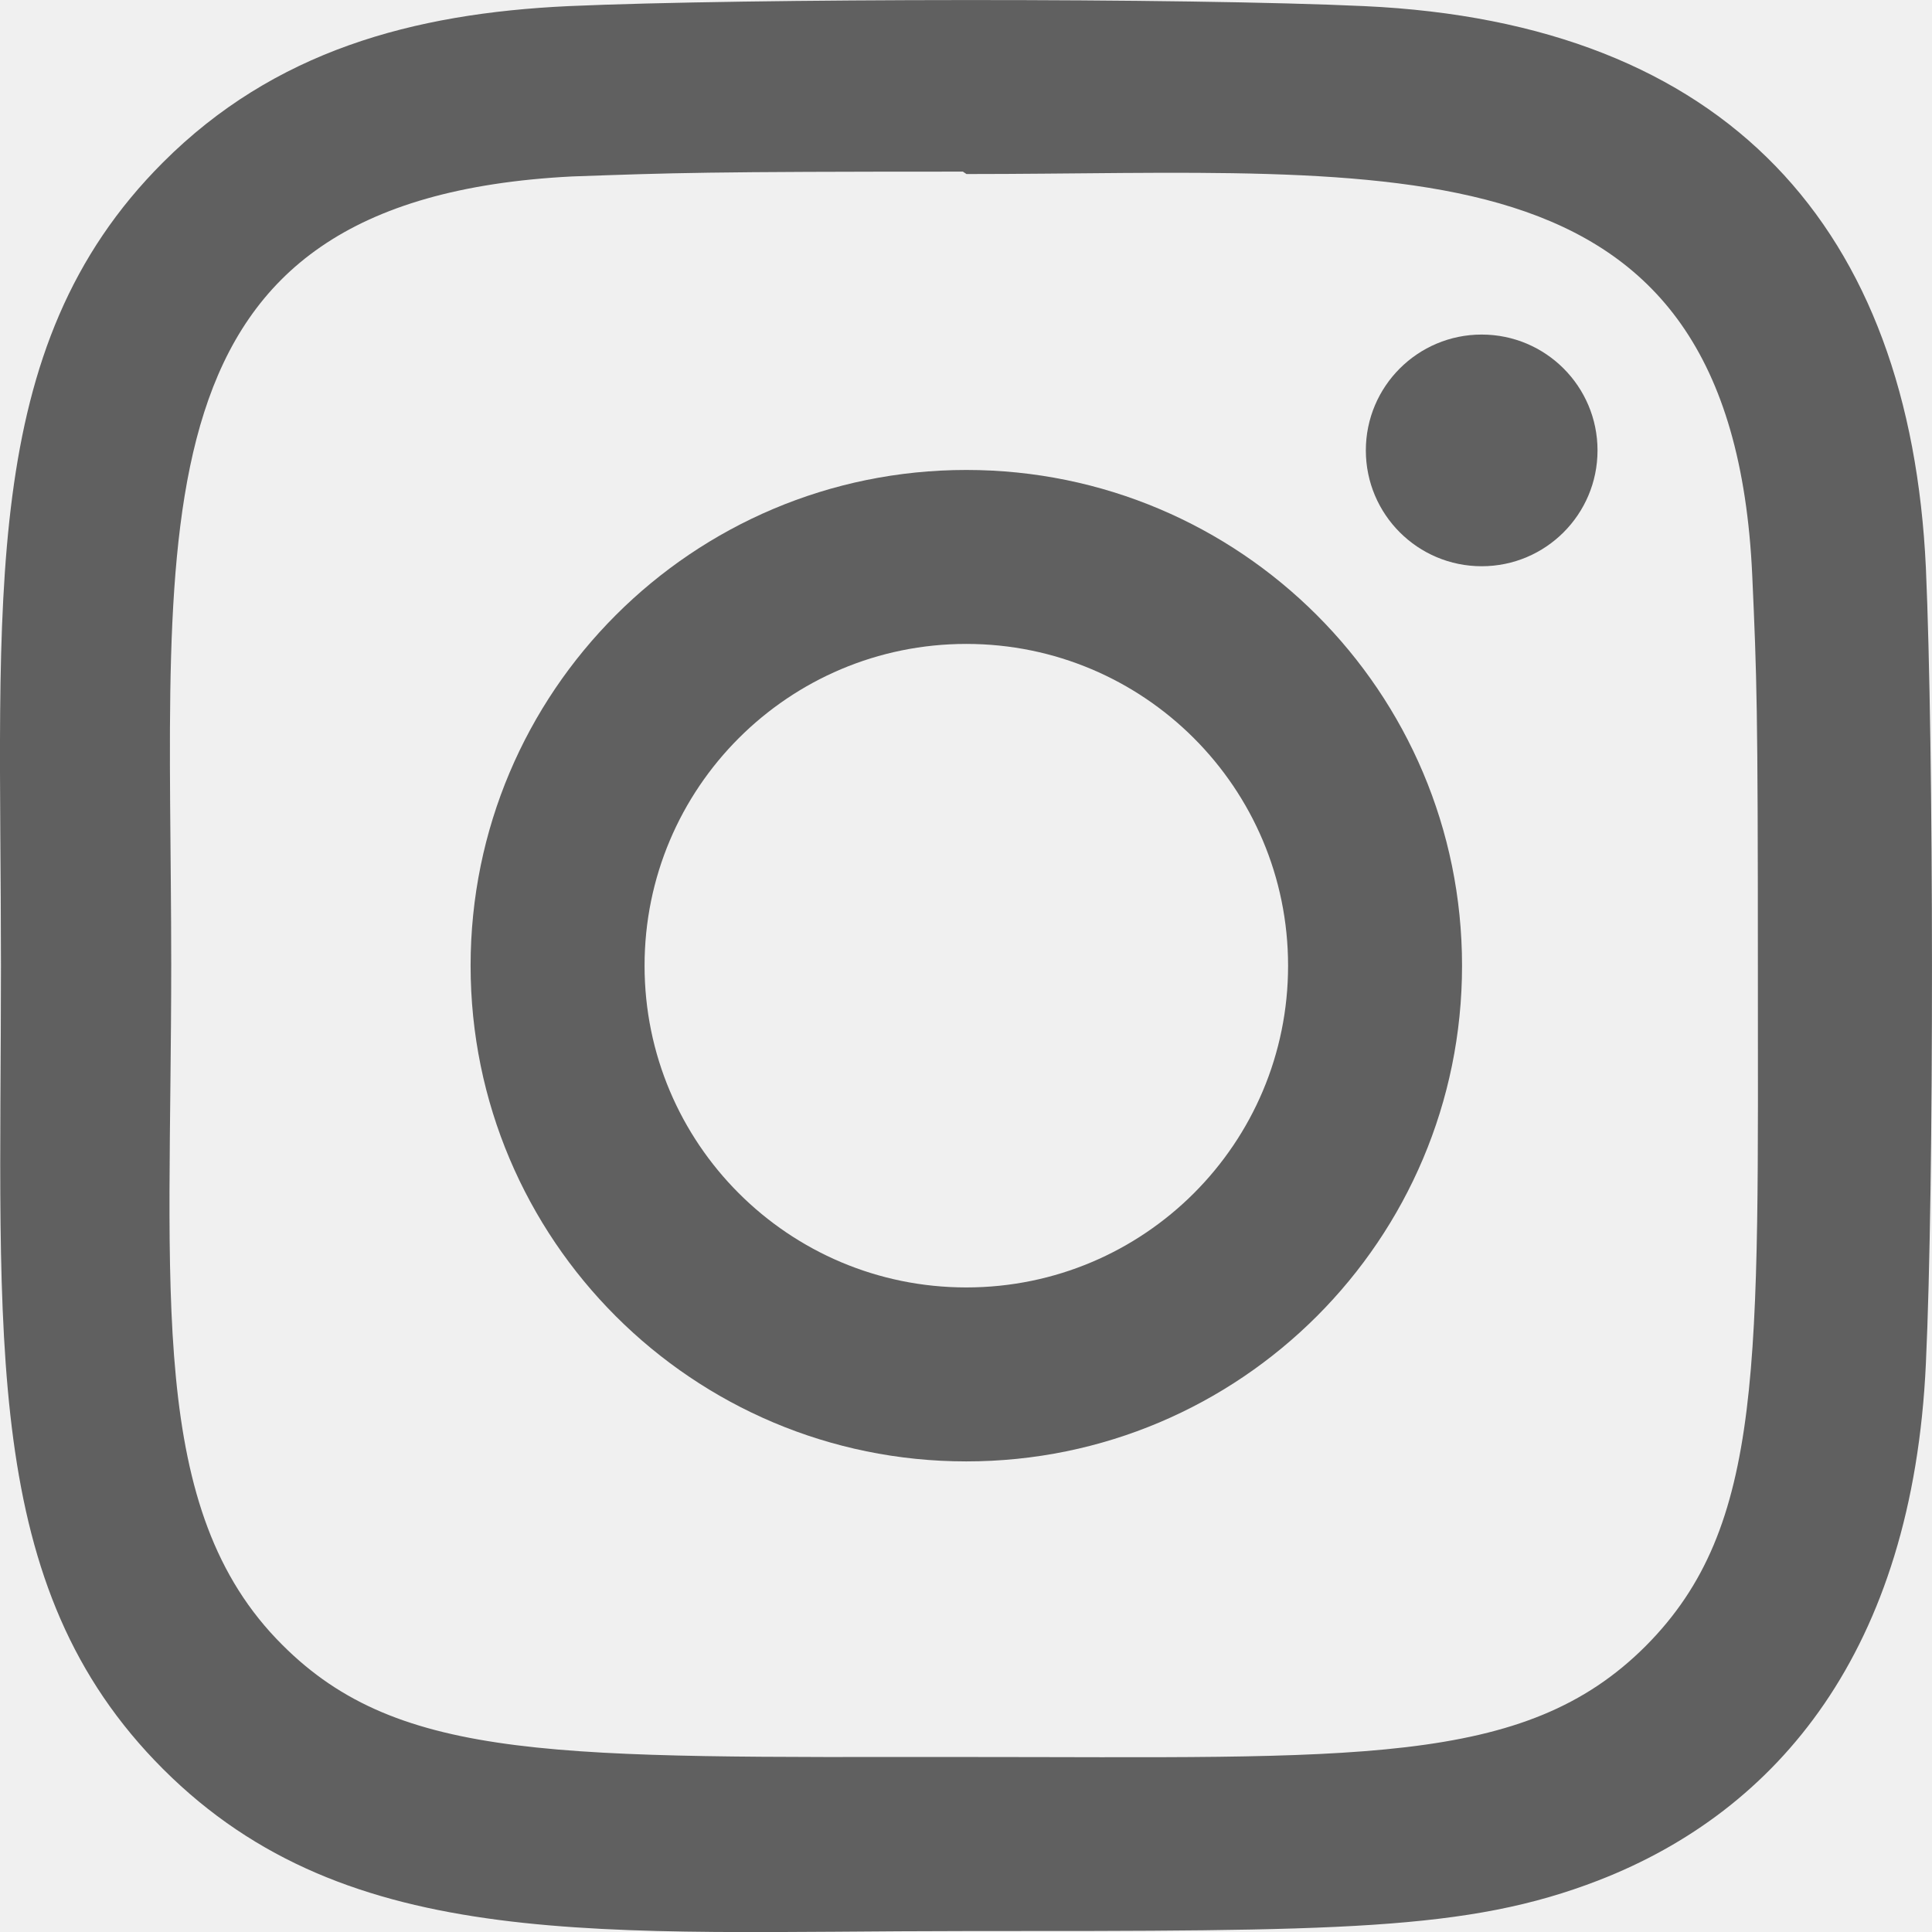
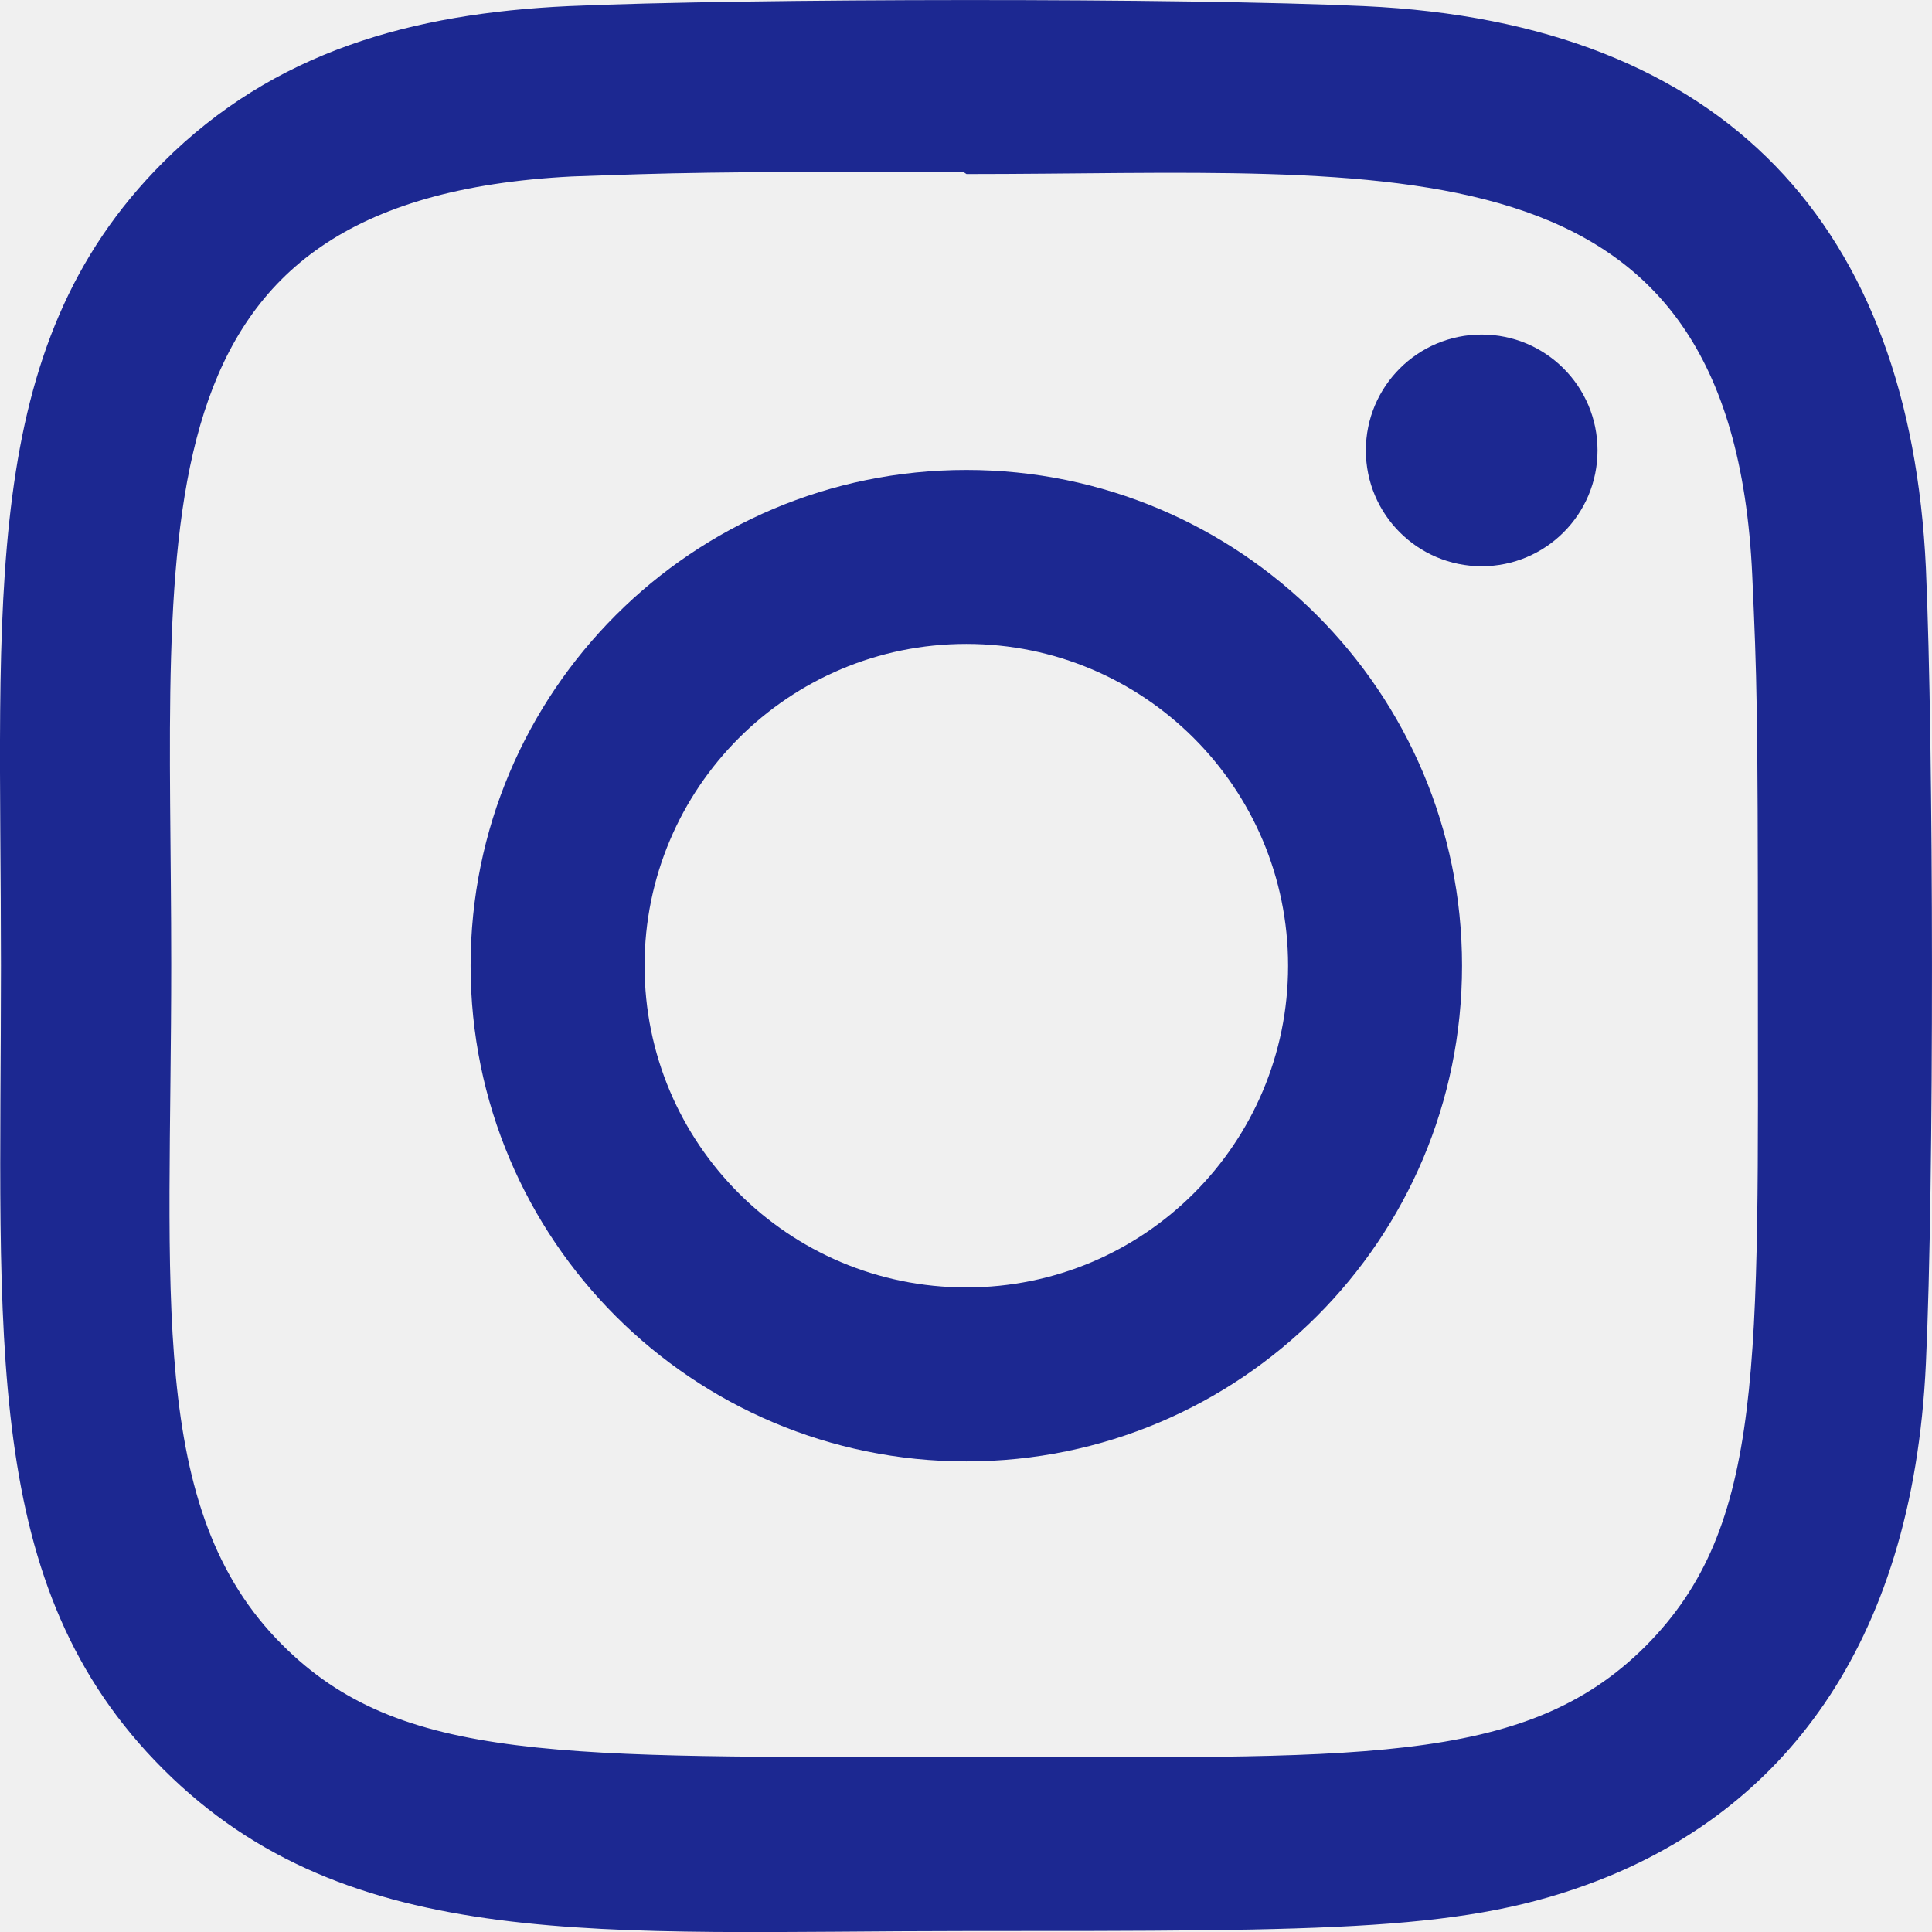
- <svg xmlns="http://www.w3.org/2000/svg" id="Bold" enable-background="new 0 0 24 24" height="512" viewBox="0 0 24 24" width="512">
-   <path d="m12.004 5.838c-3.403 0-6.158 2.758-6.158 6.158 0 3.403 2.758 6.158 6.158 6.158 3.403 0 6.158-2.758 6.158-6.158 0-3.403-2.758-6.158-6.158-6.158zm0 10.155c-2.209 0-3.997-1.789-3.997-3.997s1.789-3.997 3.997-3.997 3.997 1.789 3.997 3.997c.001 2.208-1.788 3.997-3.997 3.997z" fill="#606060" />
-   <path d="m16.948.076c-2.208-.103-7.677-.098-9.887 0-1.942.091-3.655.56-5.036 1.941-2.308 2.308-2.013 5.418-2.013 9.979 0 4.668-.26 7.706 2.013 9.979 2.317 2.316 5.472 2.013 9.979 2.013 4.624 0 6.22.003 7.855-.63 2.223-.863 3.901-2.85 4.065-6.419.104-2.209.098-7.677 0-9.887-.198-4.213-2.459-6.768-6.976-6.976zm3.495 20.372c-1.513 1.513-3.612 1.378-8.468 1.378-5 0-7.005.074-8.468-1.393-1.685-1.677-1.38-4.37-1.38-8.453 0-5.525-.567-9.504 4.978-9.788 1.274-.045 1.649-.06 4.856-.06l.045.03c5.329 0 9.51-.558 9.761 4.986.057 1.265.07 1.645.07 4.847-.001 4.942.093 6.959-1.394 8.453z" fill="#606060" />
-   <circle cx="18.406" cy="5.595" r="1.439" fill="#606060" />
+ <svg xmlns="http://www.w3.org/2000/svg" width="512" height="512" viewBox="0 0 512 512" fill="none">
+   <g clip-path="url(#clip0_1102_218)">
+     <path d="M256.085 124.544C183.488 124.544 124.715 183.381 124.715 255.915C124.715 328.512 183.552 387.285 256.085 387.285C328.683 387.285 387.456 328.448 387.456 255.915C387.456 183.317 328.619 124.544 256.085 124.544V124.544ZM256.085 341.184C208.96 341.184 170.816 303.019 170.816 255.915C170.816 208.811 208.981 170.645 256.085 170.645C303.189 170.645 341.355 208.811 341.355 255.915C341.376 303.019 303.211 341.184 256.085 341.184V341.184Z" fill="#1C2891" />
+     <path d="M361.557 1.621C314.453 -0.576 197.781 -0.469 150.635 1.621C109.205 3.563 72.661 13.568 43.2 43.029C-6.037 92.267 0.256 158.613 0.256 255.915C0.256 355.499 -5.291 420.309 43.2 468.8C92.629 518.208 159.936 511.744 256.085 511.744C354.731 511.744 388.779 511.808 423.659 498.304C471.083 479.893 506.88 437.504 510.379 361.365C512.597 314.24 512.469 197.589 510.379 150.443C506.155 60.565 457.92 6.059 361.557 1.621V1.621ZM436.117 436.224C403.84 468.501 359.061 465.621 255.467 465.621C148.8 465.621 106.027 467.2 74.816 435.904C38.869 400.128 45.376 342.677 45.376 255.573C45.376 137.707 33.28 52.821 151.573 46.763C178.752 45.803 186.752 45.483 255.168 45.483L256.128 46.123C369.813 46.123 459.008 34.219 464.363 152.491C465.579 179.477 465.856 187.584 465.856 255.893C465.835 361.323 467.84 404.352 436.117 436.224V436.224Z" fill="#1C2891" />
+     <path d="M392.661 150.059C409.616 150.059 423.36 136.314 423.36 119.36C423.36 102.406 409.616 88.661 392.661 88.661C375.707 88.661 361.963 102.406 361.963 119.36C361.963 136.314 375.707 150.059 392.661 150.059Z" fill="#1C2891" />
+   </g>
+   <defs>
+     <clipPath id="clip0_1102_218">
+       <rect width="512" height="512" fill="white" />
+     </clipPath>
+   </defs>
</svg>
